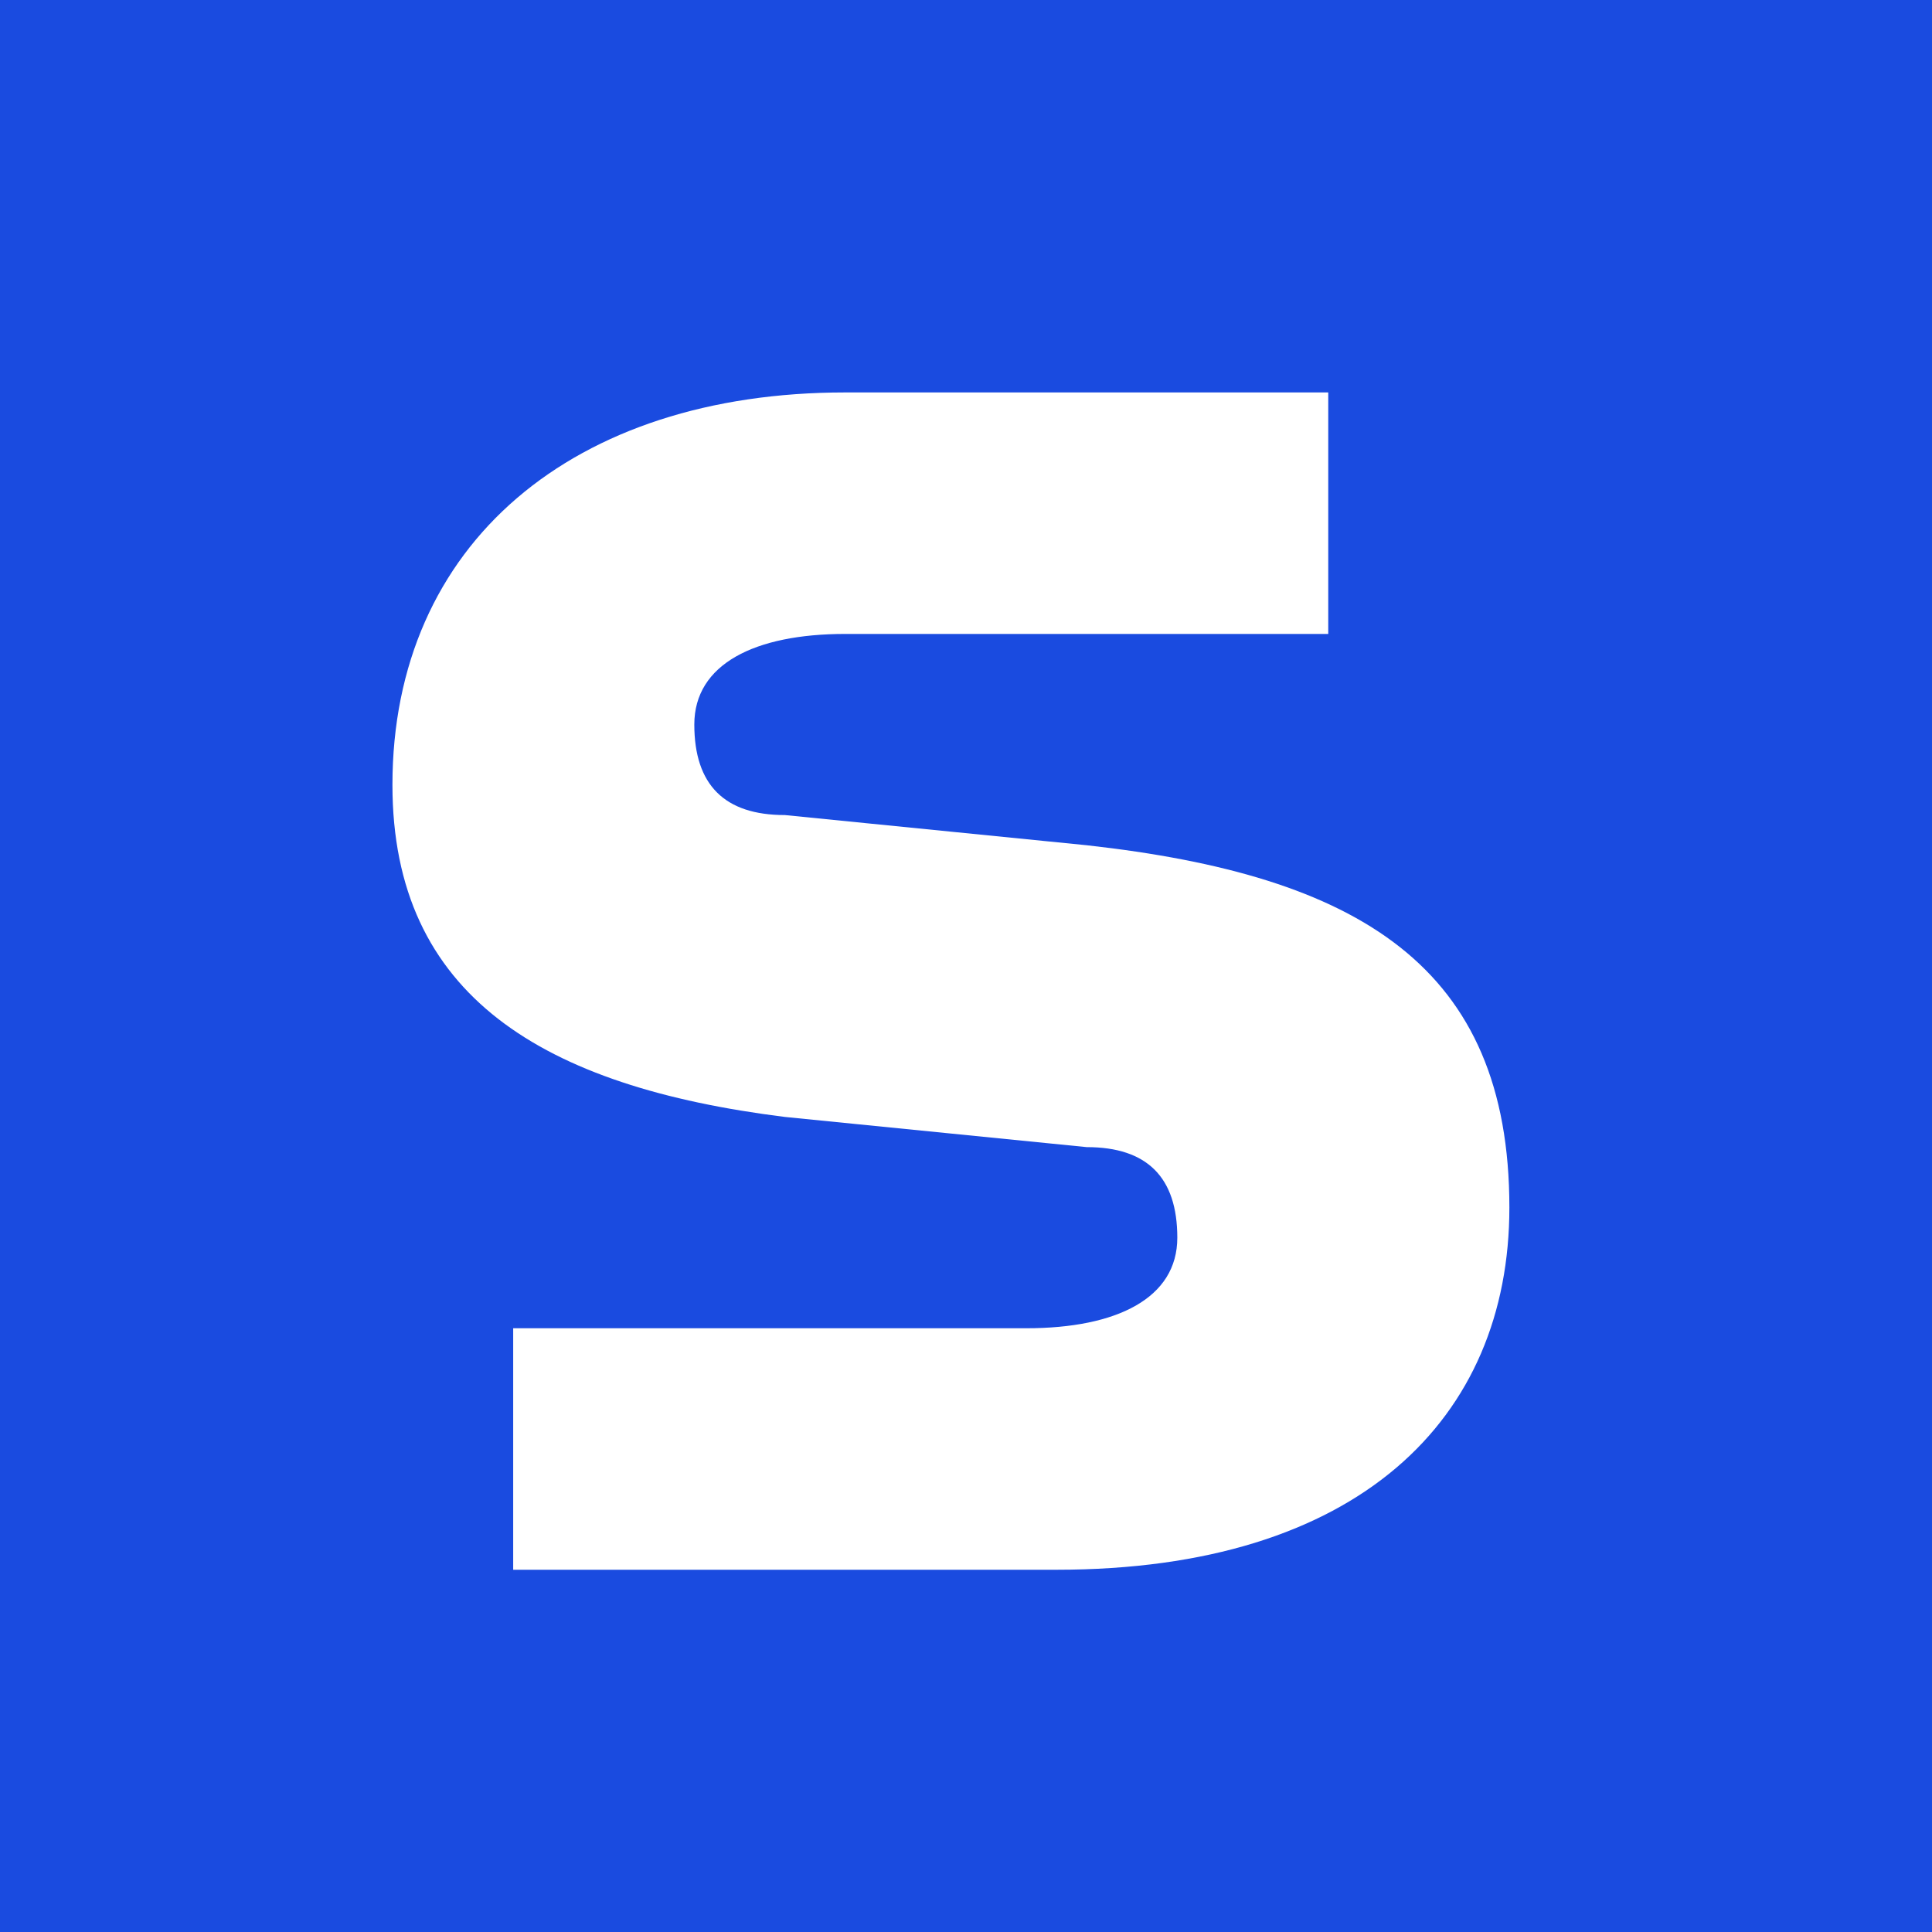
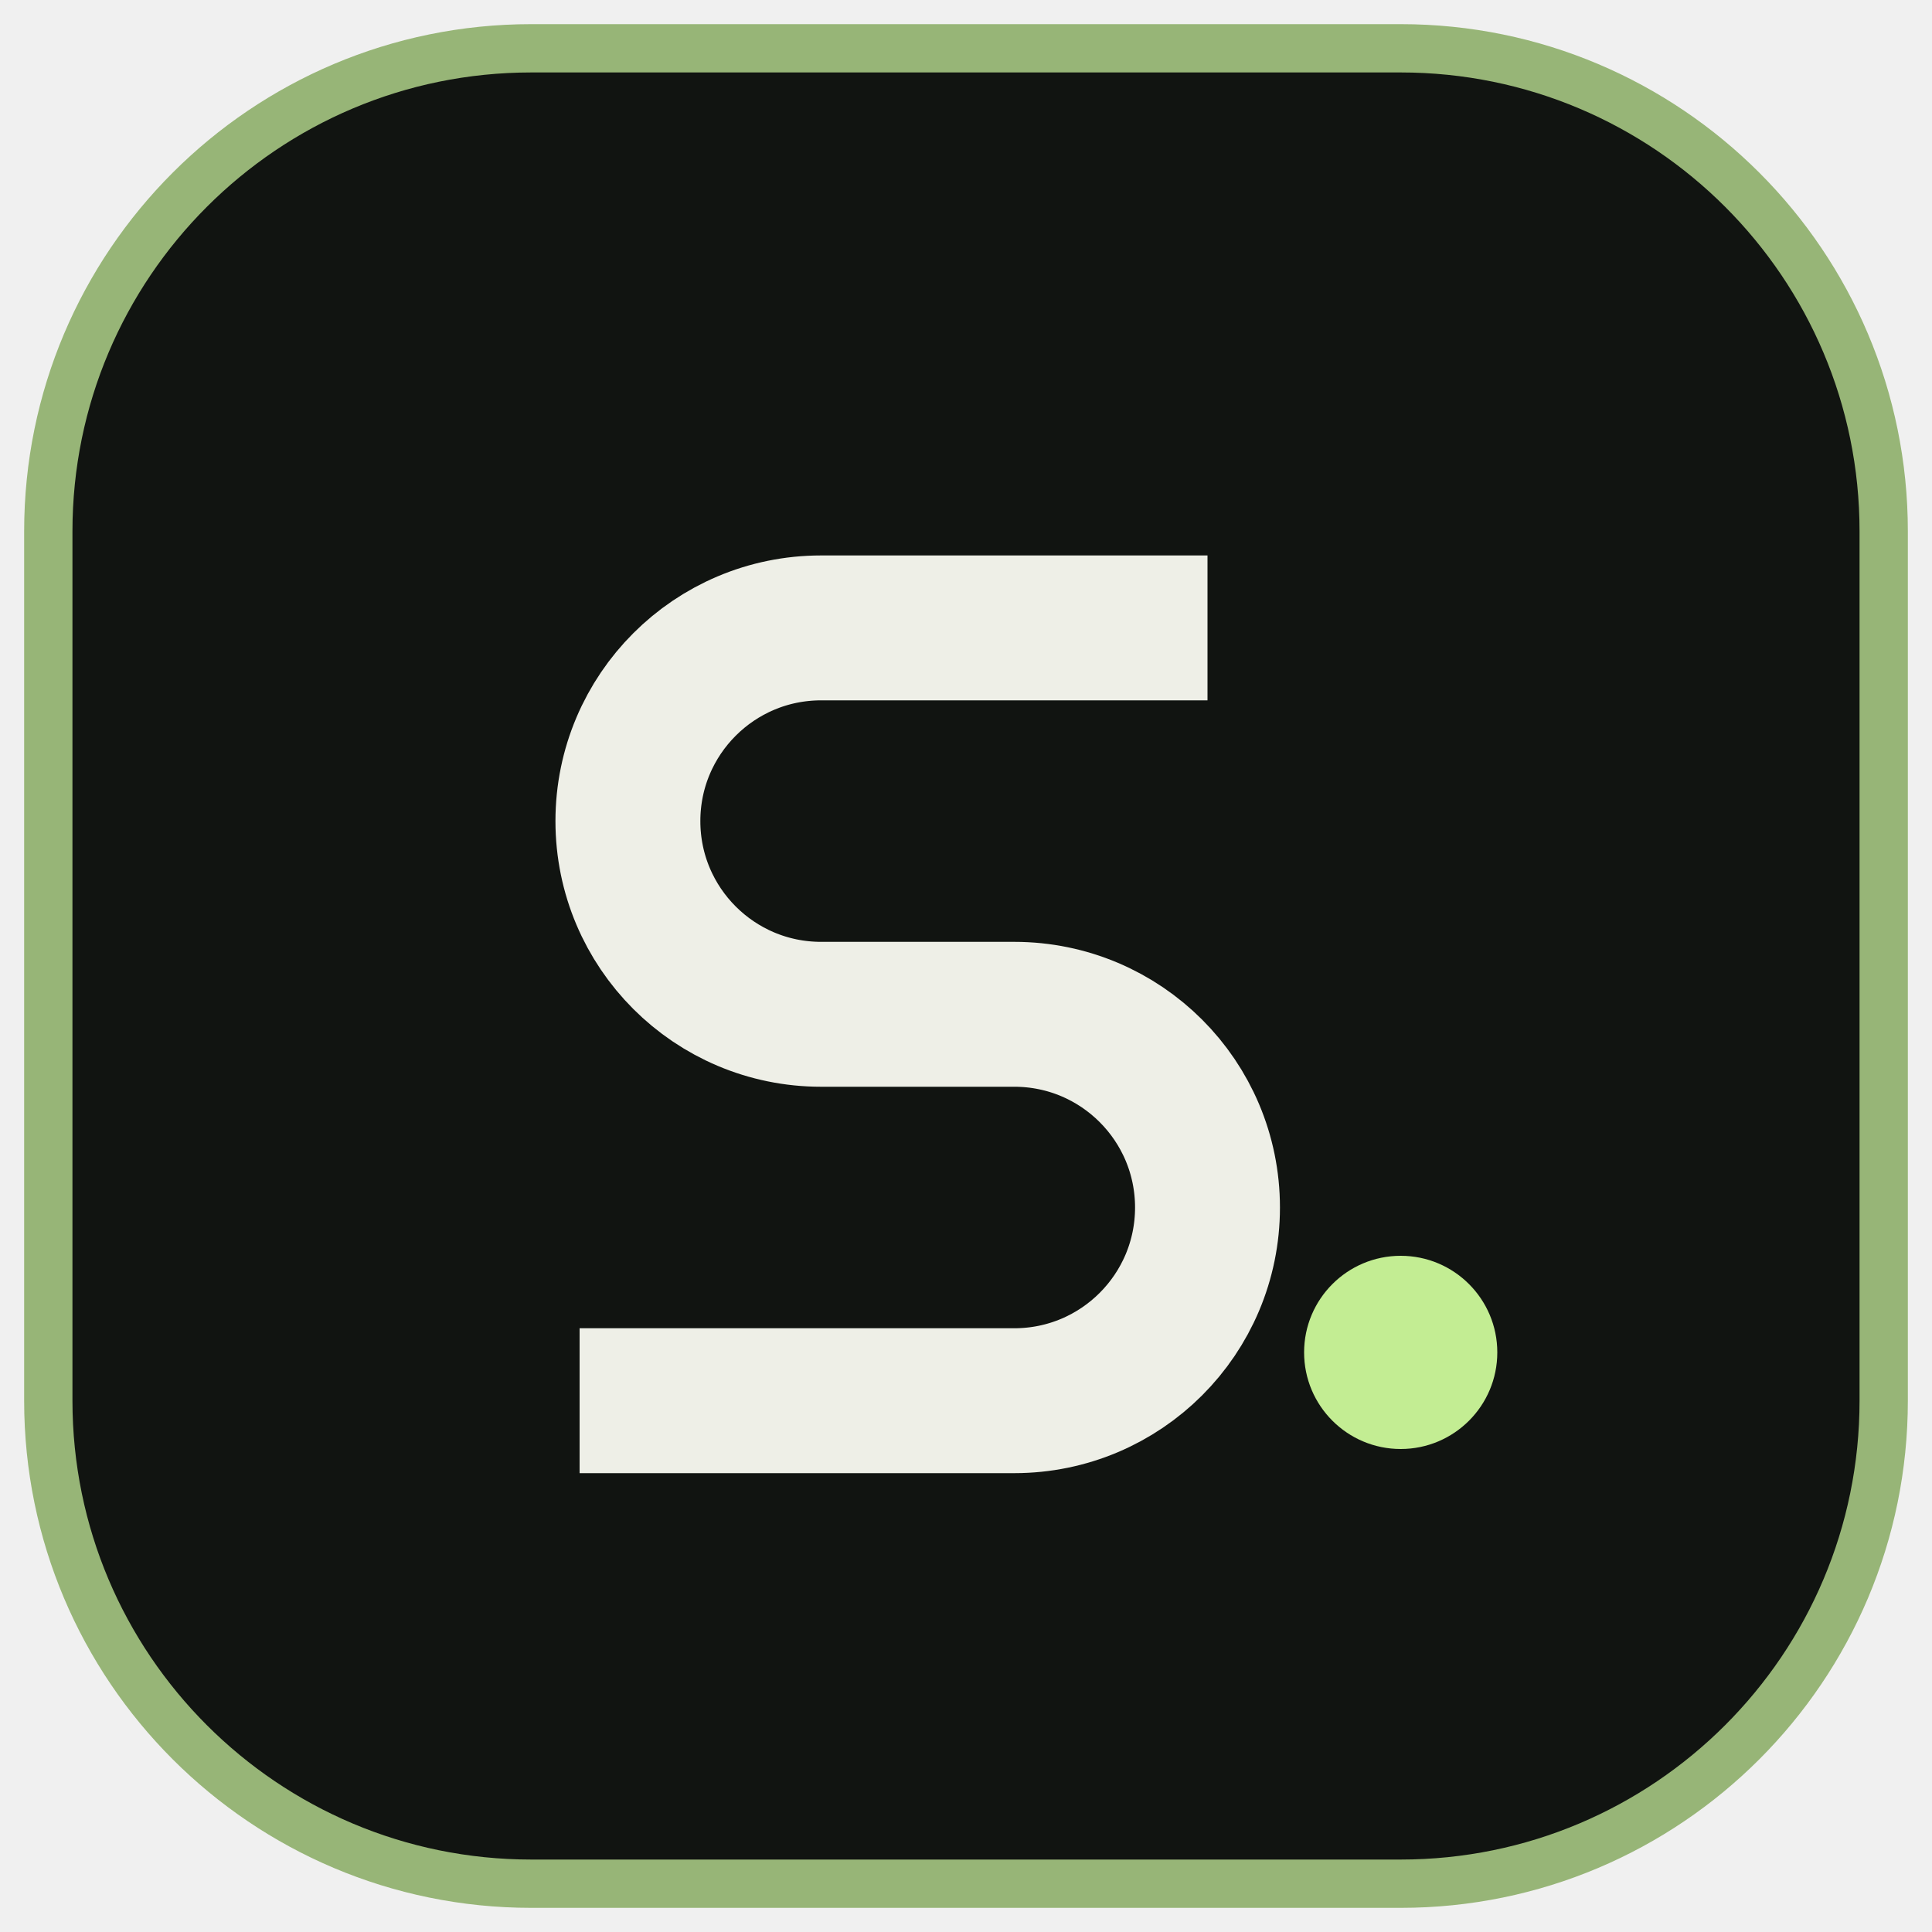
- <svg xmlns="http://www.w3.org/2000/svg" viewBox="0 0 64 64">
-   <path fill="#1a4be0" d="M0 0h64v64H0z" />
-   <path fill="white" d="M44 18H28c-9 0-15 5-15 13 0 7 5 10 13 11l10 1c2 0 3 1 3 3s-2 3-5 3H17v8h18c10 0 15-5 15-12 0-8-5-11-14-12l-10-1c-2 0-3-1-3-3s2-3 5-3h16z" transform="translate(0 -5)" />
+ <svg xmlns="http://www.w3.org/2000/svg" viewBox="0 0 40 40">
+   <rect x="1" y="1" width="38" height="38" rx="10" fill="#111411" stroke="#97b577" />
+   <path d="M25 13H17a4 4 0 0 0 0 8h4a4 4 0 0 1 0 8H12" fill="none" stroke="#eeefe7" stroke-width="3" />
+   <circle cx="29" cy="28" r="2" fill="#c3ed93" />
</svg>
